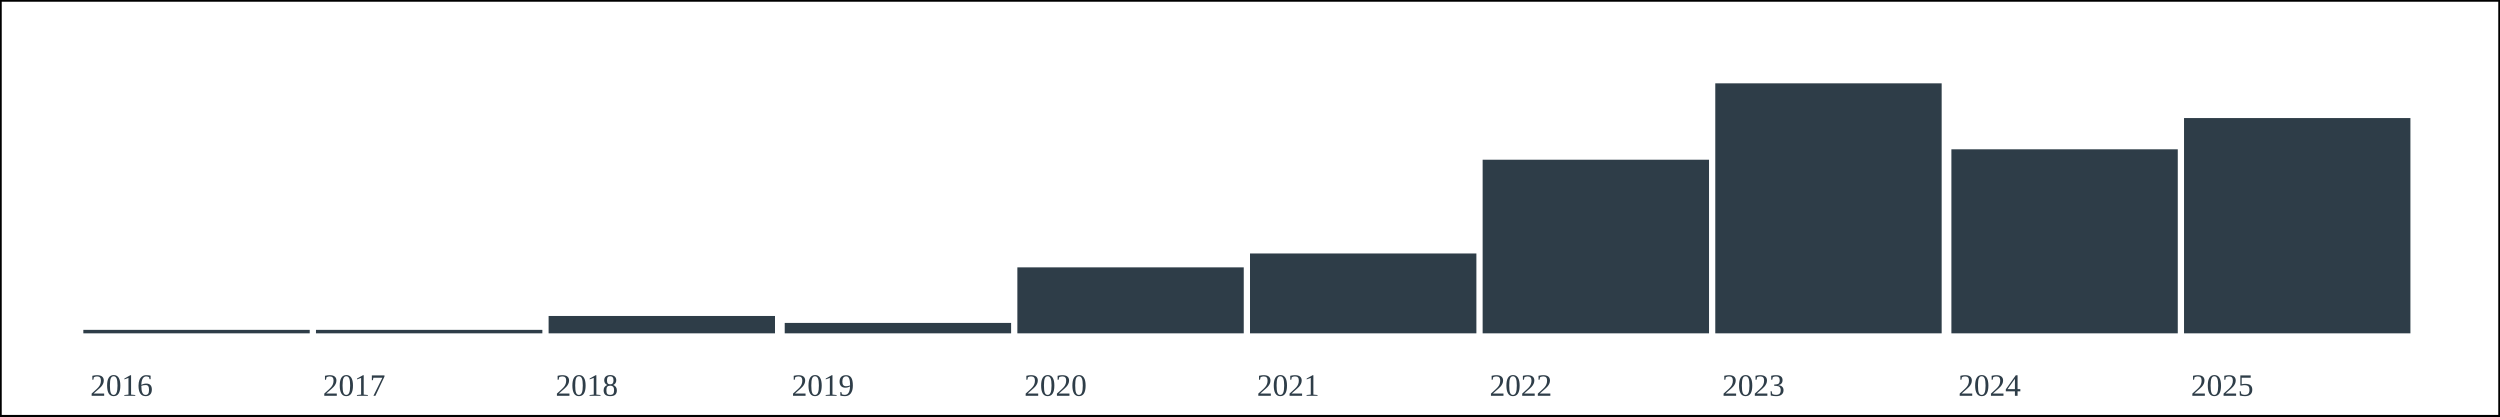
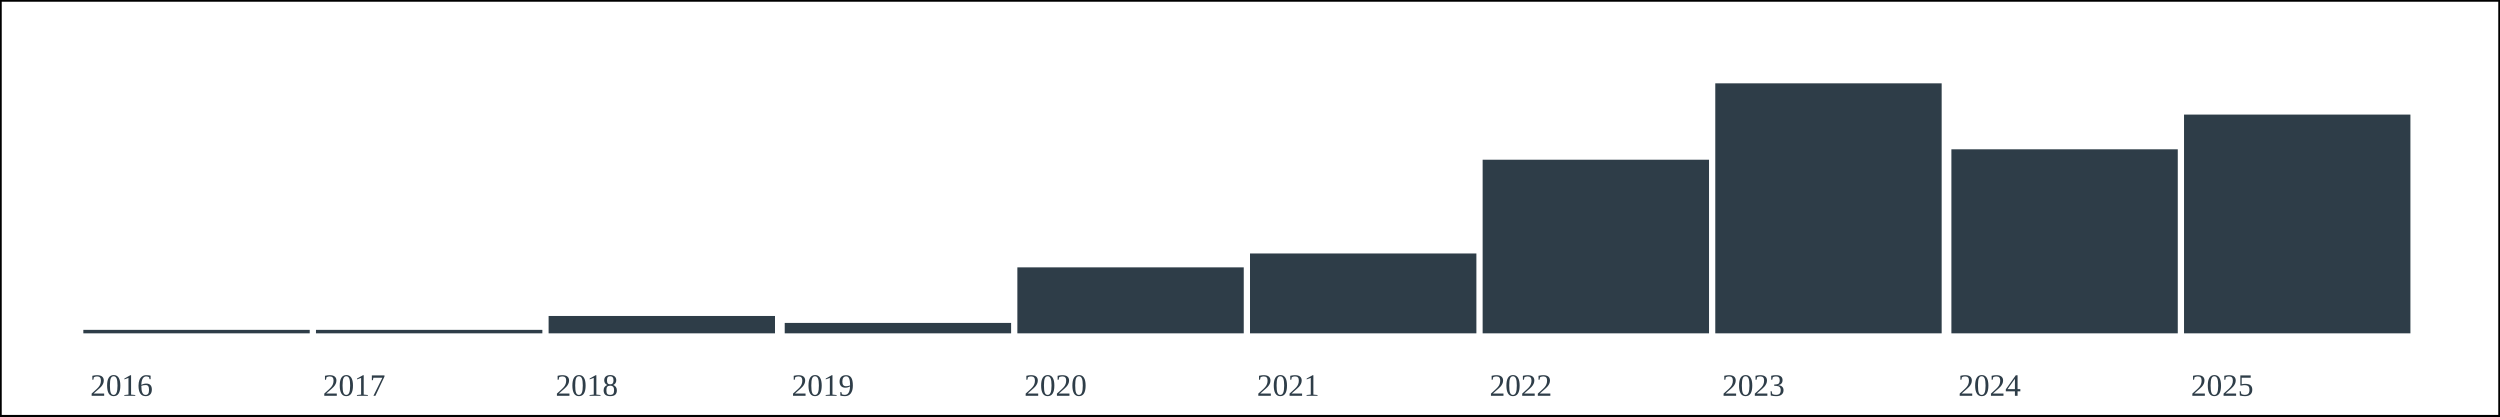
<svg xmlns="http://www.w3.org/2000/svg" width="720" height="120" viewBox="0 0 720 120">
  <rect x="0" y="0" width="100%" height="100%" fill="white" stroke="black" stroke-width="1" />
  <rect x="24" y="95" width="65.2" height="1" fill="#2E3D48" />
  <rect x="91" y="95" width="65.2" height="1" fill="#2E3D48" />
  <rect x="158" y="91" width="65.2" height="5" fill="#2E3D48" />
  <rect x="226" y="93" width="65.2" height="3" fill="#2E3D48" />
  <rect x="293" y="77" width="65.2" height="19" fill="#2E3D48" />
  <rect x="360" y="73" width="65.2" height="23" fill="#2E3D48" />
  <rect x="427" y="46" width="65.2" height="50" fill="#2E3D48" />
  <rect x="494" y="24" width="65.2" height="72" fill="#2E3D48" />
  <rect x="562" y="43" width="65.2" height="53" fill="#2E3D48" />
-   <rect x="629" y="34" width="65.2" height="62" fill="#2E3D48" />
+   <rect x="629" y="33" width="65.2" height="63" fill="#2E3D48" />
  <text x="26" y="114" font-size="9" fill="#2E3D48">2016</text>
  <text x="93" y="114" font-size="9" fill="#2E3D48">2017</text>
  <text x="160" y="114" font-size="9" fill="#2E3D48">2018</text>
  <text x="228" y="114" font-size="9" fill="#2E3D48">2019</text>
  <text x="295" y="114" font-size="9" fill="#2E3D48">2020</text>
  <text x="362" y="114" font-size="9" fill="#2E3D48">2021</text>
  <text x="429" y="114" font-size="9" fill="#2E3D48">2022</text>
  <text x="496" y="114" font-size="9" fill="#2E3D48">2023</text>
  <text x="564" y="114" font-size="9" fill="#2E3D48">2024</text>
  <text x="631" y="114" font-size="9" fill="#2E3D48">2025</text>
</svg>
